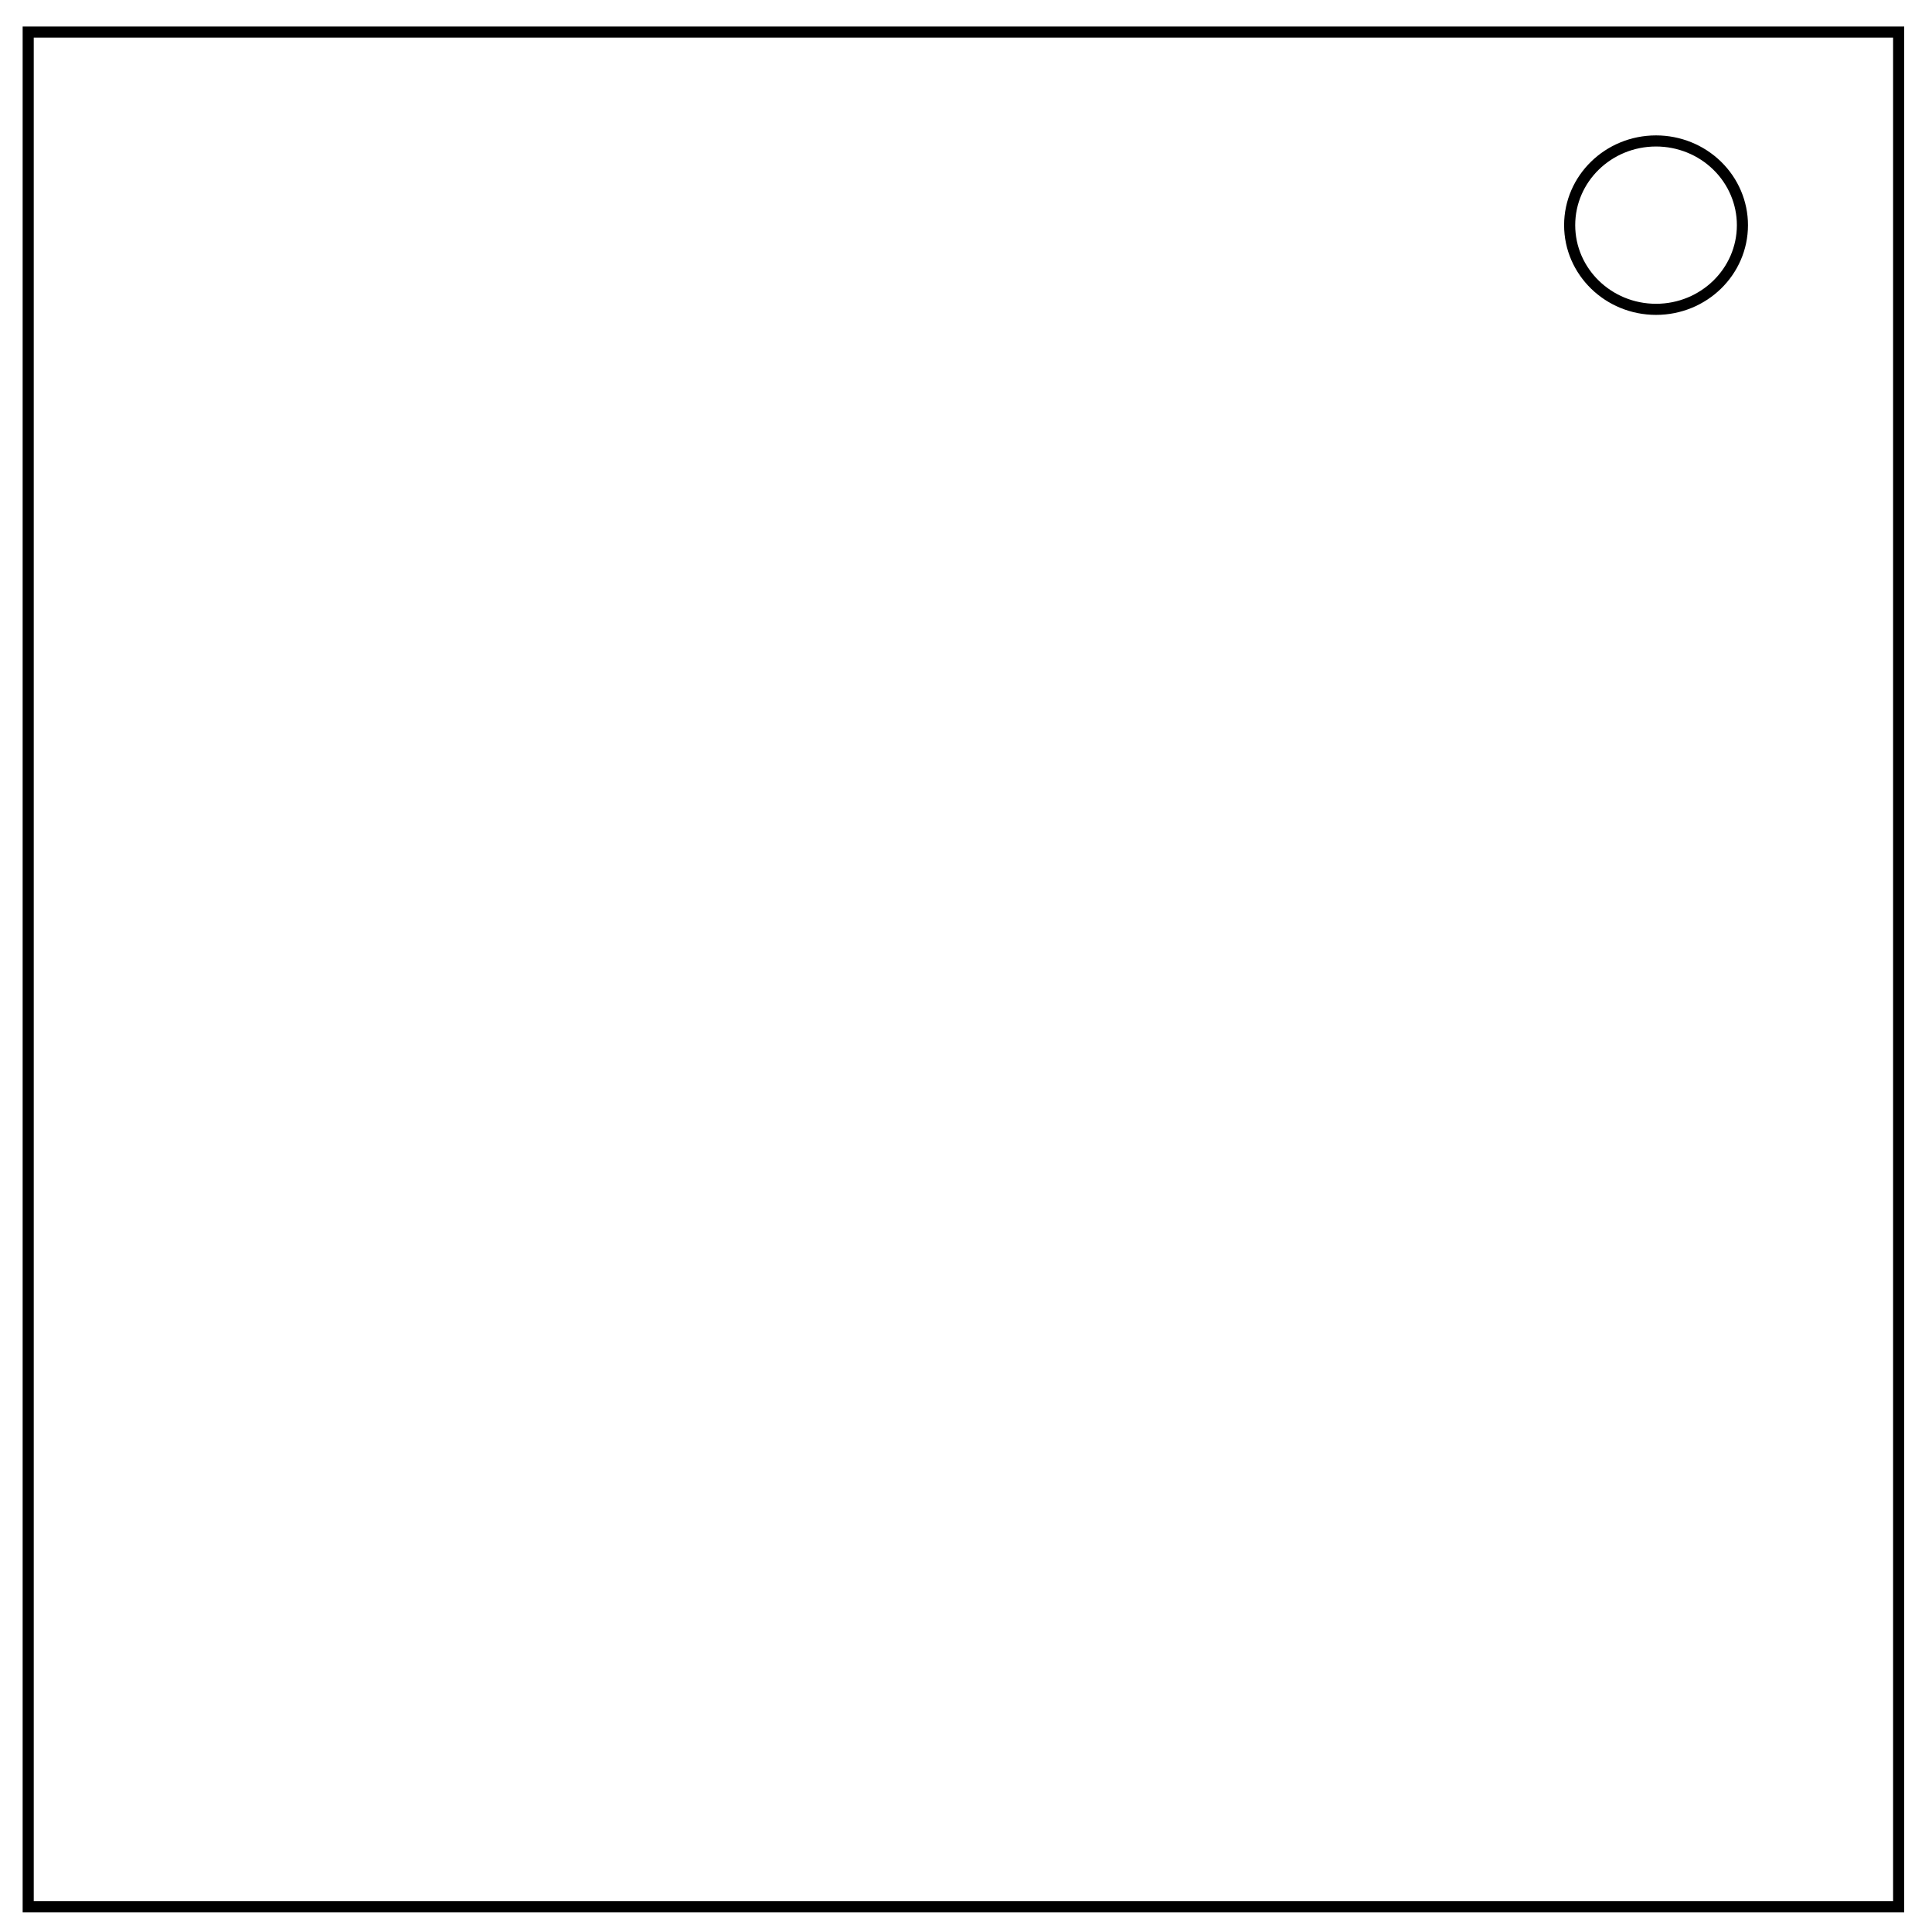
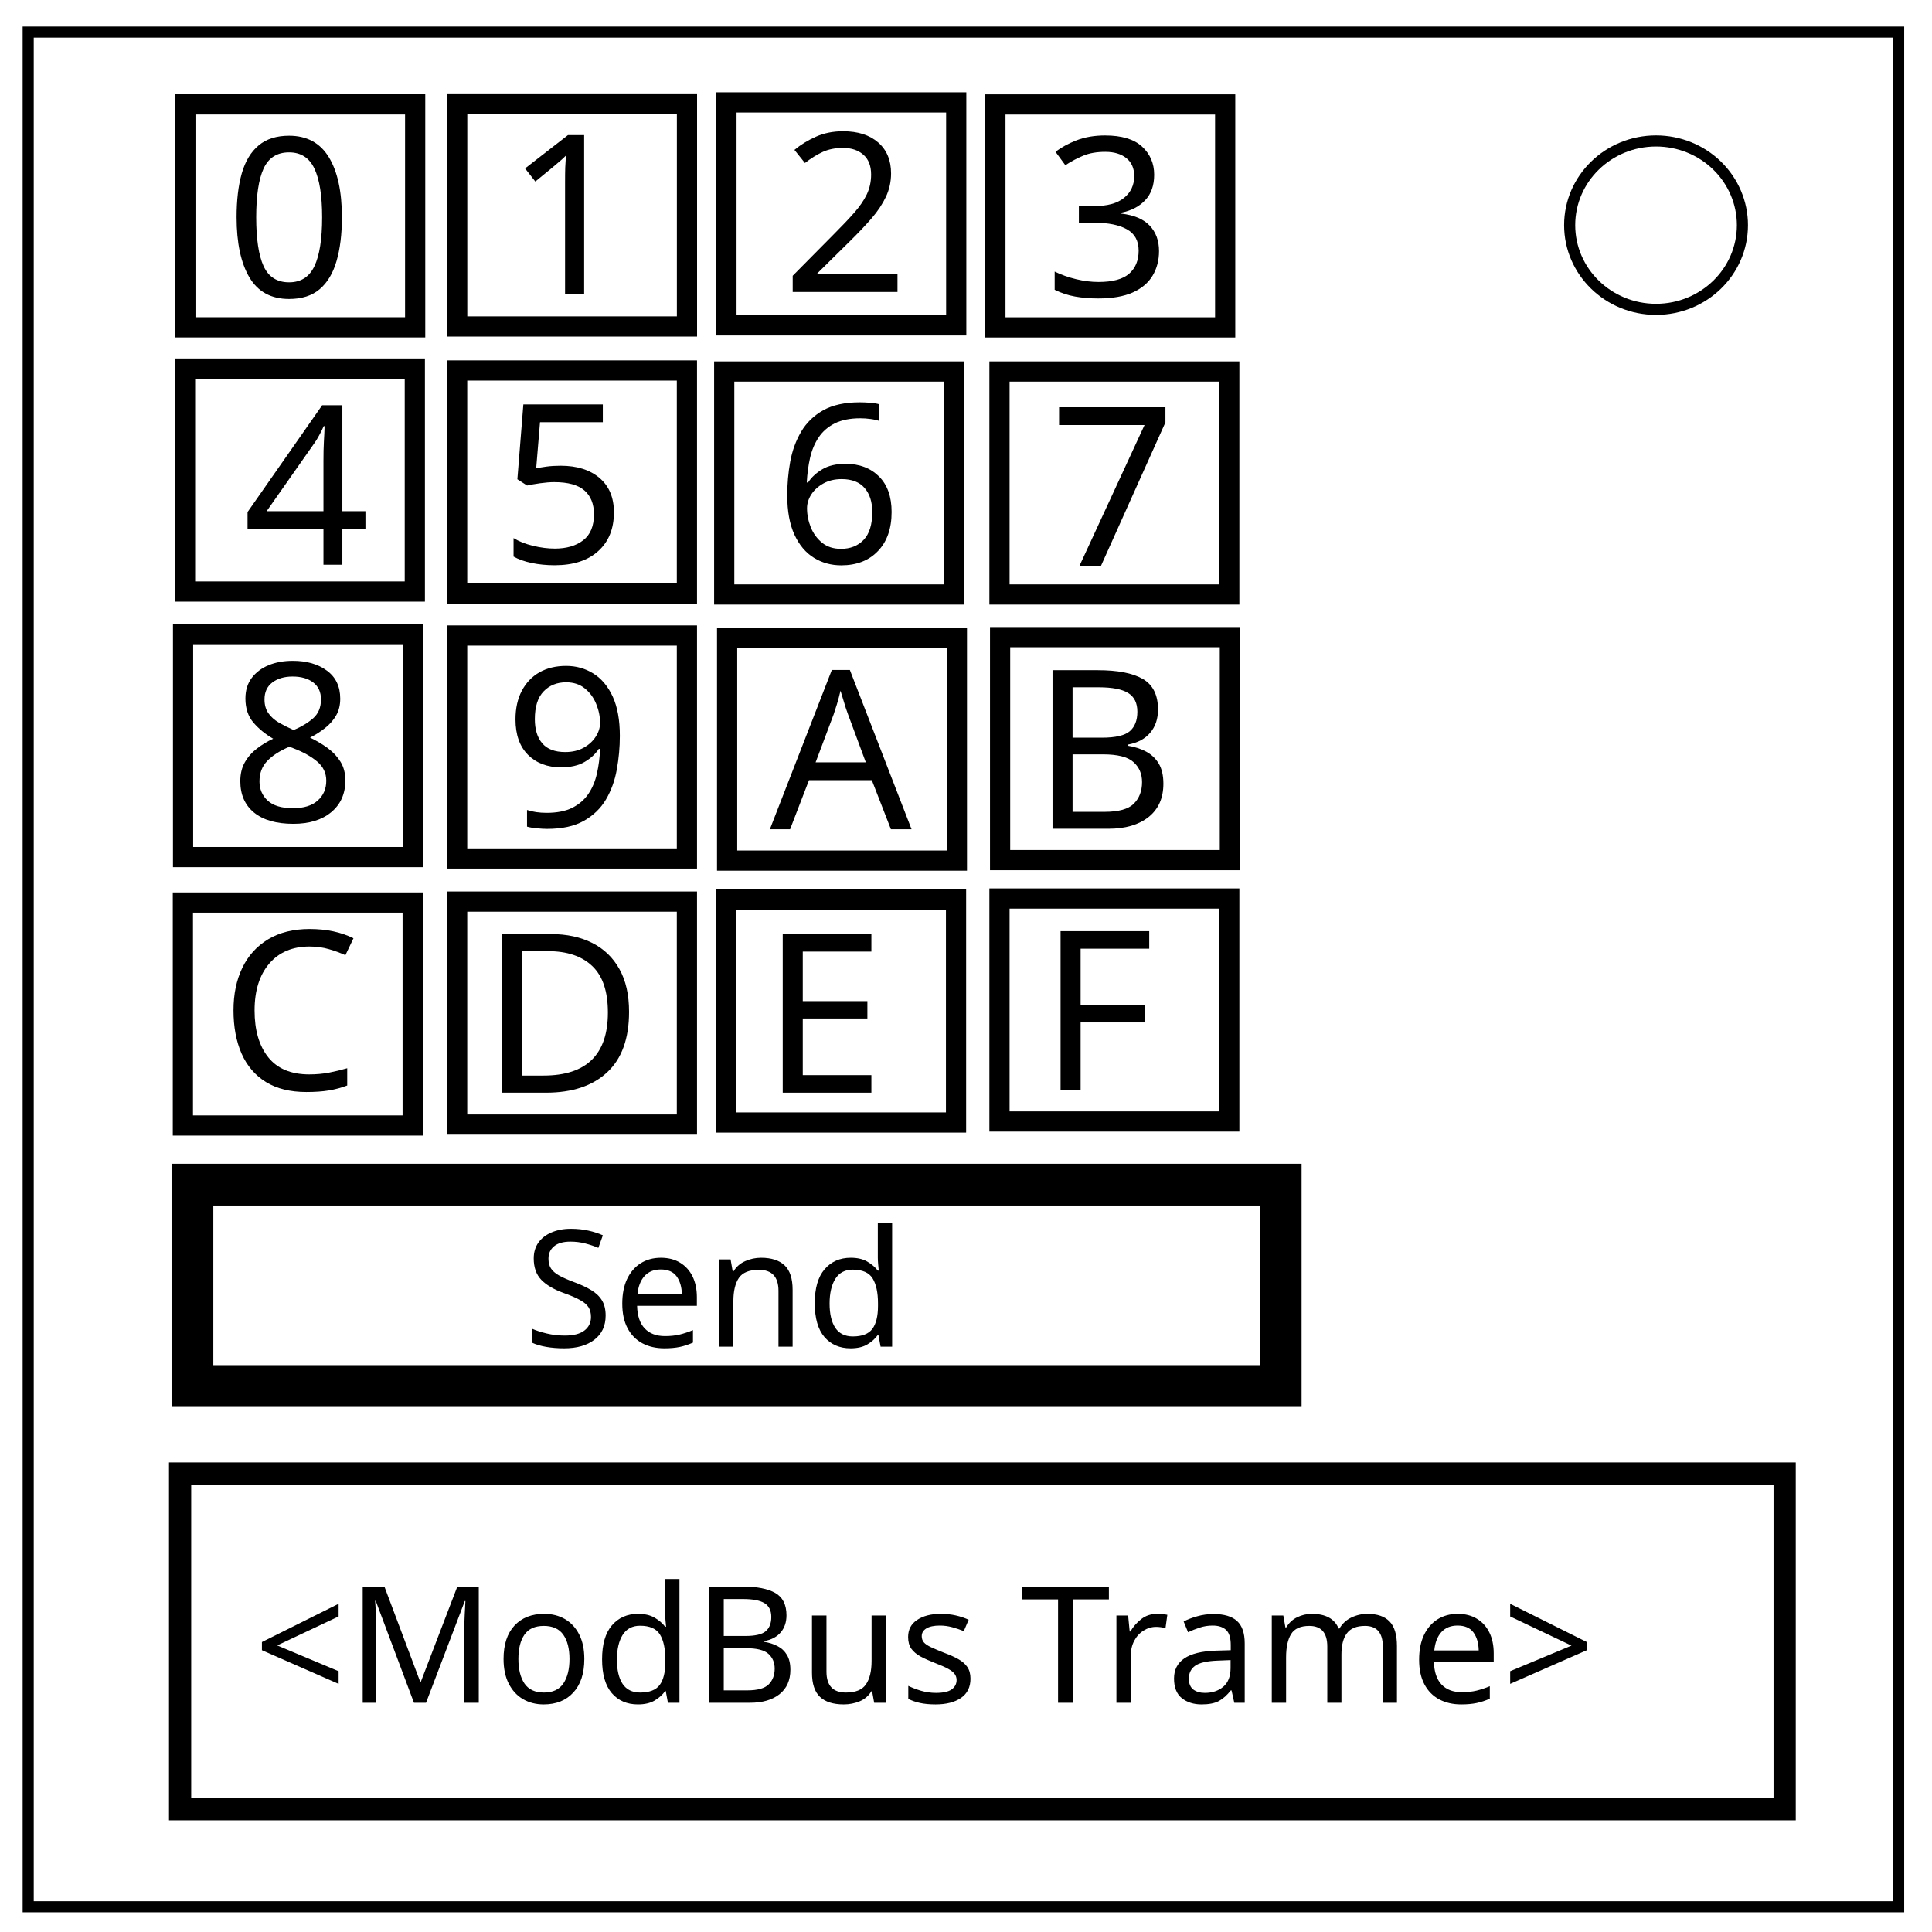
- <svg xmlns="http://www.w3.org/2000/svg" viewBox="0.0 0.0 348.0 348.0" fill="none">
-   <path d="M5.079 5.776h336.913v337.67H5.08z" stroke-width="2" stroke="#000" />
-   <path d="M282.734 40.554c0-8.376 6.966-15.165 15.56-15.165 4.126 0 8.084 1.597 11.001 4.441 2.918 2.844 4.558 6.702 4.558 10.724 0 8.376-6.966 15.165-15.56 15.165-8.593 0-15.559-6.79-15.559-15.165z" stroke-width="2" stroke="#000" />
+ <svg xmlns="http://www.w3.org/2000/svg" viewBox="0.0 0.0 348.0 348.0" fill="none" version="1.1" id="svg6">
+   <defs id="defs10" />
+   <path d="M5.079 5.776h336.913v337.67H5.08z" stroke-width="2" stroke="#000" id="path2" />
+   <path d="M282.734 40.554c0-8.376 6.966-15.165 15.56-15.165 4.126 0 8.084 1.597 11.001 4.441 2.918 2.844 4.558 6.702 4.558 10.724 0 8.376-6.966 15.165-15.56 15.165-8.593 0-15.559-6.79-15.559-15.165z" stroke-width="2" stroke="#000" id="path4" />
+   <rect id="rect3725" width="41.288" height="48.661" x="32.441" y="28.017" />
+   <rect id="rect3727" width="41.288" height="48.661" x="32.441" y="28.017" />
+   <rect id="rect3731" width="107.644" height="58.983" x="17.695" y="32.441" style="stroke-width:1;stroke-miterlimit:4;stroke-dasharray:none" />
+   <rect style="stroke:#000000;stroke-width:4;stroke-miterlimit:4;stroke-dasharray:none;stroke-opacity:1" id="rect4546" width="289.017" height="60.458" x="32.441" y="265.424" />
+   <flowRoot xml:space="preserve" id="flowRoot5076" style="fill:black;fill-opacity:1;stroke:none;font-family:sans-serif;font-style:normal;font-weight:normal;font-size:40px;line-height:1.25;letter-spacing:0px;word-spacing:0px">
+     <flowRegion id="flowRegion5078">
+       <rect id="rect5080" width="261" height="48.661" x="60.458" y="277.22" />
+     </flowRegion>
+     <flowPara id="flowPara5082" />
+   </flowRoot>
+   <text xml:space="preserve" style="font-style:normal;font-weight:normal;font-size:29.333px;line-height:1.25;font-family:sans-serif;letter-spacing:0px;word-spacing:0px;fill:#000000;fill-opacity:1;stroke:none" x="45.712" y="306.712" id="text5086">
+     <tspan id="tspan5084" x="45.712" y="306.712">&lt;ModBus Trame&gt;</tspan>
+   </text>
+   <rect style="stroke:#000000;stroke-width:3.638;stroke-miterlimit:4;stroke-dasharray:none;stroke-opacity:1" id="rect5088-0-9-9" width="41.389" height="40.16" x="33.392" y="18.802" />
+   <rect style="stroke:#000000;stroke-width:3.638;stroke-miterlimit:4;stroke-dasharray:none;stroke-opacity:1" id="rect5088-0-9-9-1" width="41.389" height="40.16" x="33.331" y="66.388" />
+   <rect style="stroke:#000000;stroke-width:3.638;stroke-miterlimit:4;stroke-dasharray:none;stroke-opacity:1" id="rect5088-0-9-9-1-4" width="41.389" height="40.16" x="32.975" y="114.221" />
+   <rect style="stroke:#000000;stroke-width:3.638;stroke-miterlimit:4;stroke-dasharray:none;stroke-opacity:1" id="rect5088-0-9-9-1-4-5" width="41.389" height="40.16" x="32.943" y="162.568" />
+   <rect style="stroke:#000000;stroke-width:7.525;stroke-miterlimit:4;stroke-dasharray:none;stroke-opacity:1" id="rect5088-0-9-9-1-4-5-1" width="196.02" height="36.273" x="34.664" y="213.385" />
+   <rect style="stroke:#000000;stroke-width:3.638;stroke-miterlimit:4;stroke-dasharray:none;stroke-opacity:1" id="rect5088-0-9-9-4" width="41.389" height="40.16" x="82.351" y="18.646" />
+   <rect style="stroke:#000000;stroke-width:3.638;stroke-miterlimit:4;stroke-dasharray:none;stroke-opacity:1" id="rect5088-0-9-9-4-3" width="41.389" height="40.16" x="130.852" y="18.448" />
+   <rect style="stroke:#000000;stroke-width:3.638;stroke-miterlimit:4;stroke-dasharray:none;stroke-opacity:1" id="rect5088-0-9-9-4-3-2" width="41.389" height="40.16" x="179.295" y="18.812" />
+   <rect style="stroke:#000000;stroke-width:3.638;stroke-miterlimit:4;stroke-dasharray:none;stroke-opacity:1" id="rect5088-0-9-9-4-1" width="41.389" height="40.16" x="82.341" y="66.736" />
+   <rect style="stroke:#000000;stroke-width:3.638;stroke-miterlimit:4;stroke-dasharray:none;stroke-opacity:1" id="rect5088-0-9-9-4-7" width="41.389" height="40.16" x="130.449" y="66.92" />
+   <rect style="stroke:#000000;stroke-width:3.638;stroke-miterlimit:4;stroke-dasharray:none;stroke-opacity:1" id="rect5088-0-9-9-4-4" width="41.389" height="40.16" x="180.032" y="66.92" />
+   <rect style="stroke:#000000;stroke-width:3.638;stroke-miterlimit:4;stroke-dasharray:none;stroke-opacity:1" id="rect5088-0-9-9-4-40" width="41.389" height="40.16" x="82.341" y="114.475" />
+   <rect style="stroke:#000000;stroke-width:3.638;stroke-miterlimit:4;stroke-dasharray:none;stroke-opacity:1" id="rect5088-0-9-9-4-6" width="41.389" height="40.16" x="130.971" y="114.857" />
+   <rect style="stroke:#000000;stroke-width:3.638;stroke-miterlimit:4;stroke-dasharray:none;stroke-opacity:1" id="rect5088-0-9-9-4-35" width="41.389" height="40.16" x="180.143" y="114.768" />
+   <rect style="stroke:#000000;stroke-width:3.638;stroke-miterlimit:4;stroke-dasharray:none;stroke-opacity:1" id="rect5088-0-9-9-4-40-0" width="41.389" height="40.16" x="82.341" y="162.399" />
+   <rect style="stroke:#000000;stroke-width:3.638;stroke-miterlimit:4;stroke-dasharray:none;stroke-opacity:1" id="rect5088-0-9-9-4-40-9" width="41.389" height="40.16" x="130.818" y="162.03" />
+   <rect style="stroke:#000000;stroke-width:3.638;stroke-miterlimit:4;stroke-dasharray:none;stroke-opacity:1" id="rect5088-0-9-9-4-40-8" width="41.389" height="40.16" x="180.032" y="161.846" />
+   <flowRoot xml:space="preserve" id="flowRoot5384" style="font-style:normal;font-weight:normal;font-size:26.667px;line-height:1.25;font-family:sans-serif;letter-spacing:0px;word-spacing:0px;fill:#000000;fill-opacity:1;stroke:none;">
+     <flowRegion id="flowRegion5386" style="font-size:26.667px;">
+       <rect id="rect5388" width="106.907" height="85.525" x="230.771" y="119.441" style="font-size:26.667px" ry="0" />
+     </flowRegion>
+     <flowPara id="flowPara5390">ModBus Module</flowPara>
+   </flowRoot>
+   <text xml:space="preserve" style="font-style:normal;font-weight:normal;font-size:29.333px;line-height:1.25;font-family:sans-serif;letter-spacing:0px;word-spacing:0px;fill:#000000;fill-opacity:1;stroke:none" x="94.373" y="242.568" id="text5394">
+     <tspan id="tspan5392" x="94.373" y="242.568">Send</tspan>
+   </text>
+   <text xml:space="preserve" style="font-style:normal;font-weight:normal;font-size:40px;line-height:1.25;font-family:sans-serif;letter-spacing:0px;word-spacing:0px;fill:#000000;fill-opacity:1;stroke:none" x="91.016" y="52.899" id="text5398">
+     <tspan id="tspan5396" x="91.016" y="52.899">1</tspan>
+   </text>
+   <text xml:space="preserve" style="font-style:normal;font-weight:normal;font-size:40px;line-height:1.25;font-family:sans-serif;letter-spacing:0px;word-spacing:0px;fill:#000000;fill-opacity:1;stroke:none" x="140.862" y="52.594" id="text5402">
+     <tspan id="tspan5400" x="140.862" y="52.594">2</tspan>
+   </text>
+   <text xml:space="preserve" style="font-style:normal;font-weight:normal;font-size:40px;line-height:1.25;font-family:sans-serif;letter-spacing:0px;word-spacing:0px;fill:#000000;fill-opacity:1;stroke:none" x="188.175" y="53.353" id="text5406">
+     <tspan id="tspan5404" x="188.175" y="53.353">3</tspan>
+   </text>
+   <text xml:space="preserve" style="font-style:normal;font-weight:normal;font-size:40px;line-height:1.25;font-family:sans-serif;letter-spacing:0px;word-spacing:0px;fill:#000000;fill-opacity:1;stroke:none" x="43.746" y="101.722" id="text5410">
+     <tspan id="tspan5408" x="43.746" y="101.722">4</tspan>
+   </text>
+   <text xml:space="preserve" style="font-style:normal;font-weight:normal;font-size:40px;line-height:1.25;font-family:sans-serif;letter-spacing:0px;word-spacing:0px;fill:#000000;fill-opacity:1;stroke:none" x="89.989" y="101.403" id="text5414">
+     <tspan id="tspan5412" x="89.989" y="101.403">5</tspan>
+   </text>
+   <text xml:space="preserve" style="font-style:normal;font-weight:normal;font-size:40px;line-height:1.25;font-family:sans-serif;letter-spacing:0px;word-spacing:0px;fill:#000000;fill-opacity:1;stroke:none" x="139.603" y="101.419" id="text5418">
+     <tspan id="tspan5416" x="139.603" y="101.419">6</tspan>
+   </text>
+   <text xml:space="preserve" style="font-style:normal;font-weight:normal;font-size:40px;line-height:1.25;font-family:sans-serif;letter-spacing:0px;word-spacing:0px;fill:#000000;fill-opacity:1;stroke:none" x="189.001" y="101.925" id="text5422">
+     <tspan id="tspan5420" x="189.001" y="101.925">7</tspan>
+   </text>
+   <text xml:space="preserve" style="font-style:normal;font-weight:normal;font-size:40px;line-height:1.25;font-family:sans-serif;letter-spacing:0px;word-spacing:0px;fill:#000000;fill-opacity:1;stroke:none" x="41.333" y="147.982" id="text5426">
+     <tspan id="tspan5424" x="41.333" y="147.982">8</tspan>
+   </text>
+   <text xml:space="preserve" style="font-style:normal;font-weight:normal;font-size:40px;line-height:1.25;font-family:sans-serif;letter-spacing:0px;word-spacing:0px;fill:#000000;fill-opacity:1;stroke:none" x="90.853" y="148.895" id="text5430">
+     <tspan id="tspan5428" x="90.853" y="148.895">9</tspan>
+   </text>
+   <text xml:space="preserve" style="font-style:normal;font-weight:normal;font-size:40px;line-height:1.25;font-family:sans-serif;letter-spacing:0px;word-spacing:0px;fill:#000000;fill-opacity:1;stroke:none" x="138.677" y="149.369" id="text5434">
+     <tspan id="tspan5432" x="138.677" y="149.369">A</tspan>
+   </text>
+   <text xml:space="preserve" style="font-style:normal;font-weight:normal;font-size:40px;line-height:1.25;font-family:sans-serif;letter-spacing:0px;word-spacing:0px;fill:#000000;fill-opacity:1;stroke:none" x="185.712" y="149.282" id="text5438">
+     <tspan id="tspan5436" x="185.712" y="149.282">B</tspan>
+   </text>
+   <text xml:space="preserve" style="font-style:normal;font-weight:normal;font-size:40px;line-height:1.25;font-family:sans-serif;letter-spacing:0px;word-spacing:0px;fill:#000000;fill-opacity:1;stroke:none" x="39.622" y="196.29" id="text5442">
+     <tspan id="tspan5440" x="39.622" y="196.29">C</tspan>
+   </text>
+   <text xml:space="preserve" style="font-style:normal;font-weight:normal;font-size:40px;line-height:1.25;font-family:sans-serif;letter-spacing:0px;word-spacing:0px;fill:#000000;fill-opacity:1;stroke:none" x="86.543" y="196.811" id="text5446">
+     <tspan id="tspan5444" x="86.543" y="196.811">D</tspan>
+   </text>
+   <text xml:space="preserve" style="font-style:normal;font-weight:normal;font-size:40px;line-height:1.25;font-family:sans-serif;letter-spacing:0px;word-spacing:0px;fill:#000000;fill-opacity:1;stroke:none" x="137.113" y="196.811" id="text5450">
+     <tspan id="tspan5448" x="137.113" y="196.811">E</tspan>
+   </text>
+   <text xml:space="preserve" style="font-style:normal;font-weight:normal;font-size:40px;line-height:1.25;font-family:sans-serif;letter-spacing:0px;word-spacing:0px;fill:#000000;fill-opacity:1;stroke:none" x="187.162" y="196.29" id="text5454">
+     <tspan id="tspan5452" x="187.162" y="196.29">F</tspan>
+   </text>
+   <text xml:space="preserve" style="font-style:normal;font-weight:normal;font-size:40px;line-height:1.25;font-family:sans-serif;letter-spacing:0px;word-spacing:0px;fill:#000000;fill-opacity:1;stroke:none" x="192.896" y="194.204" id="text5458">
+     <tspan id="tspan5456" x="192.896" y="230.697" />
+   </text>
+   <text xml:space="preserve" style="font-style:normal;font-weight:normal;font-size:40px;line-height:1.25;font-family:sans-serif;letter-spacing:0px;word-spacing:0px;fill:#000000;fill-opacity:1;stroke:none" x="40.665" y="53.442" id="text5462">
+     <tspan id="tspan5460" x="40.665" y="53.442">0</tspan>
+   </text>
</svg>
